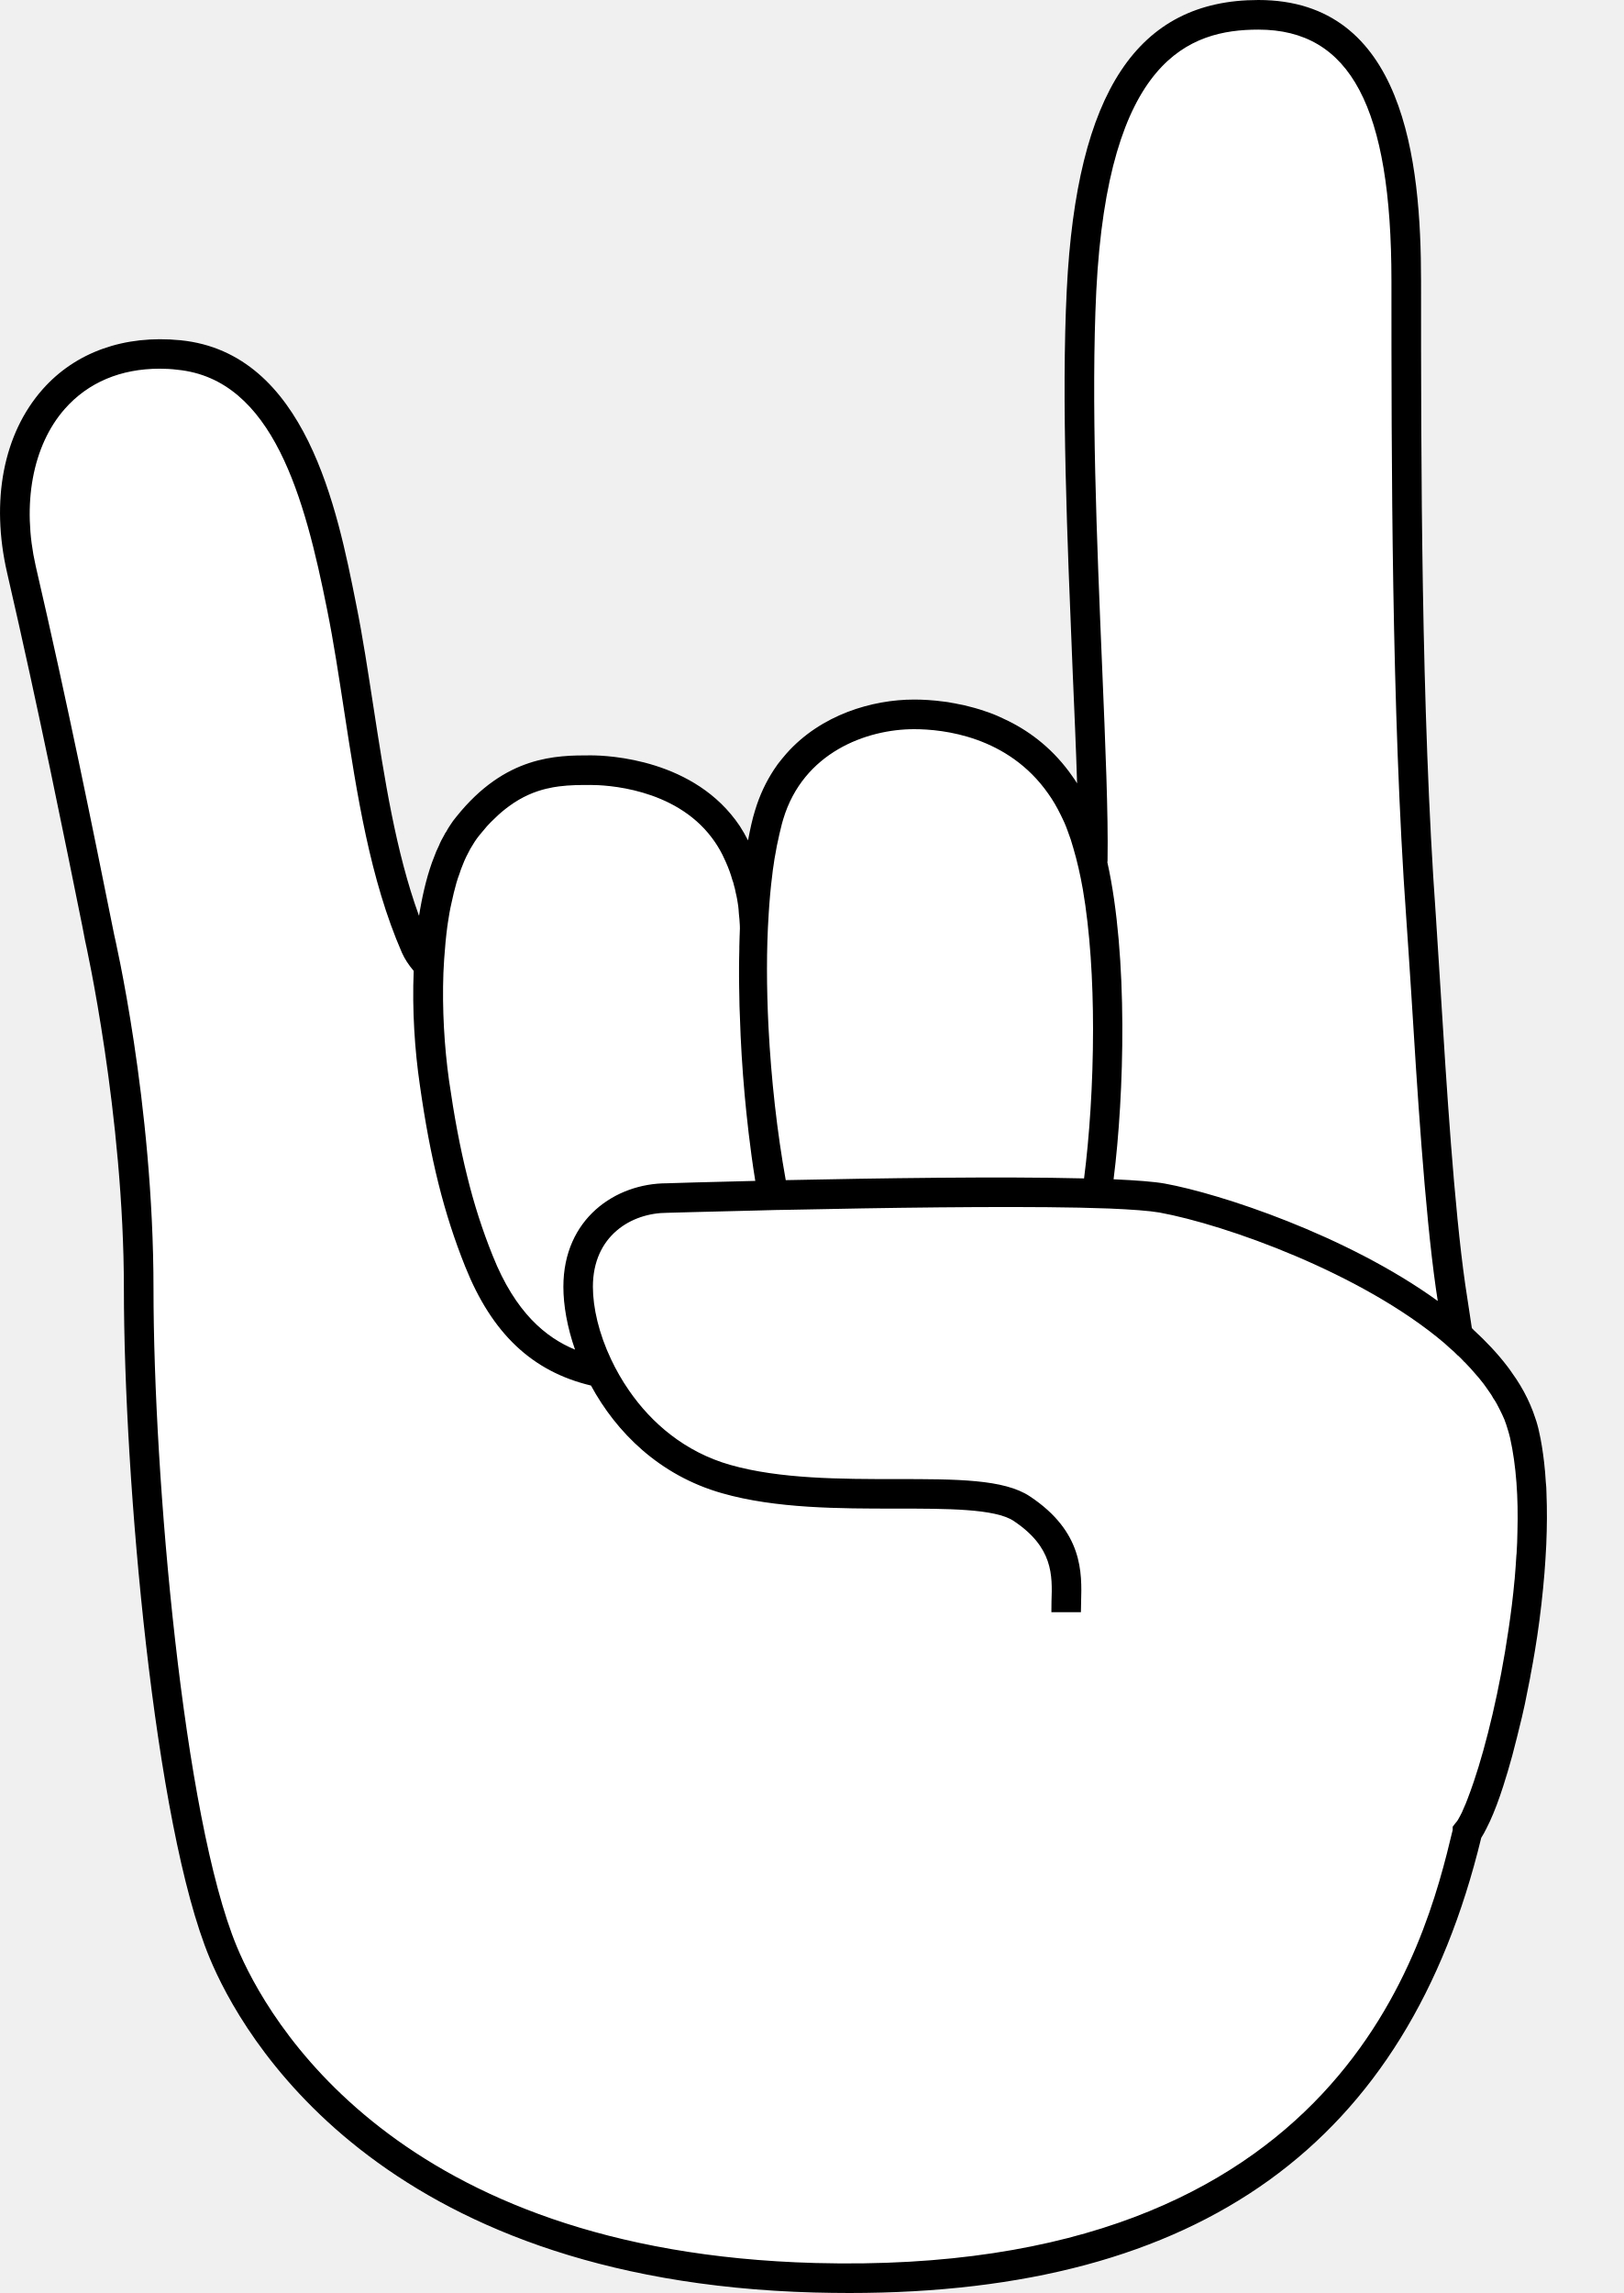
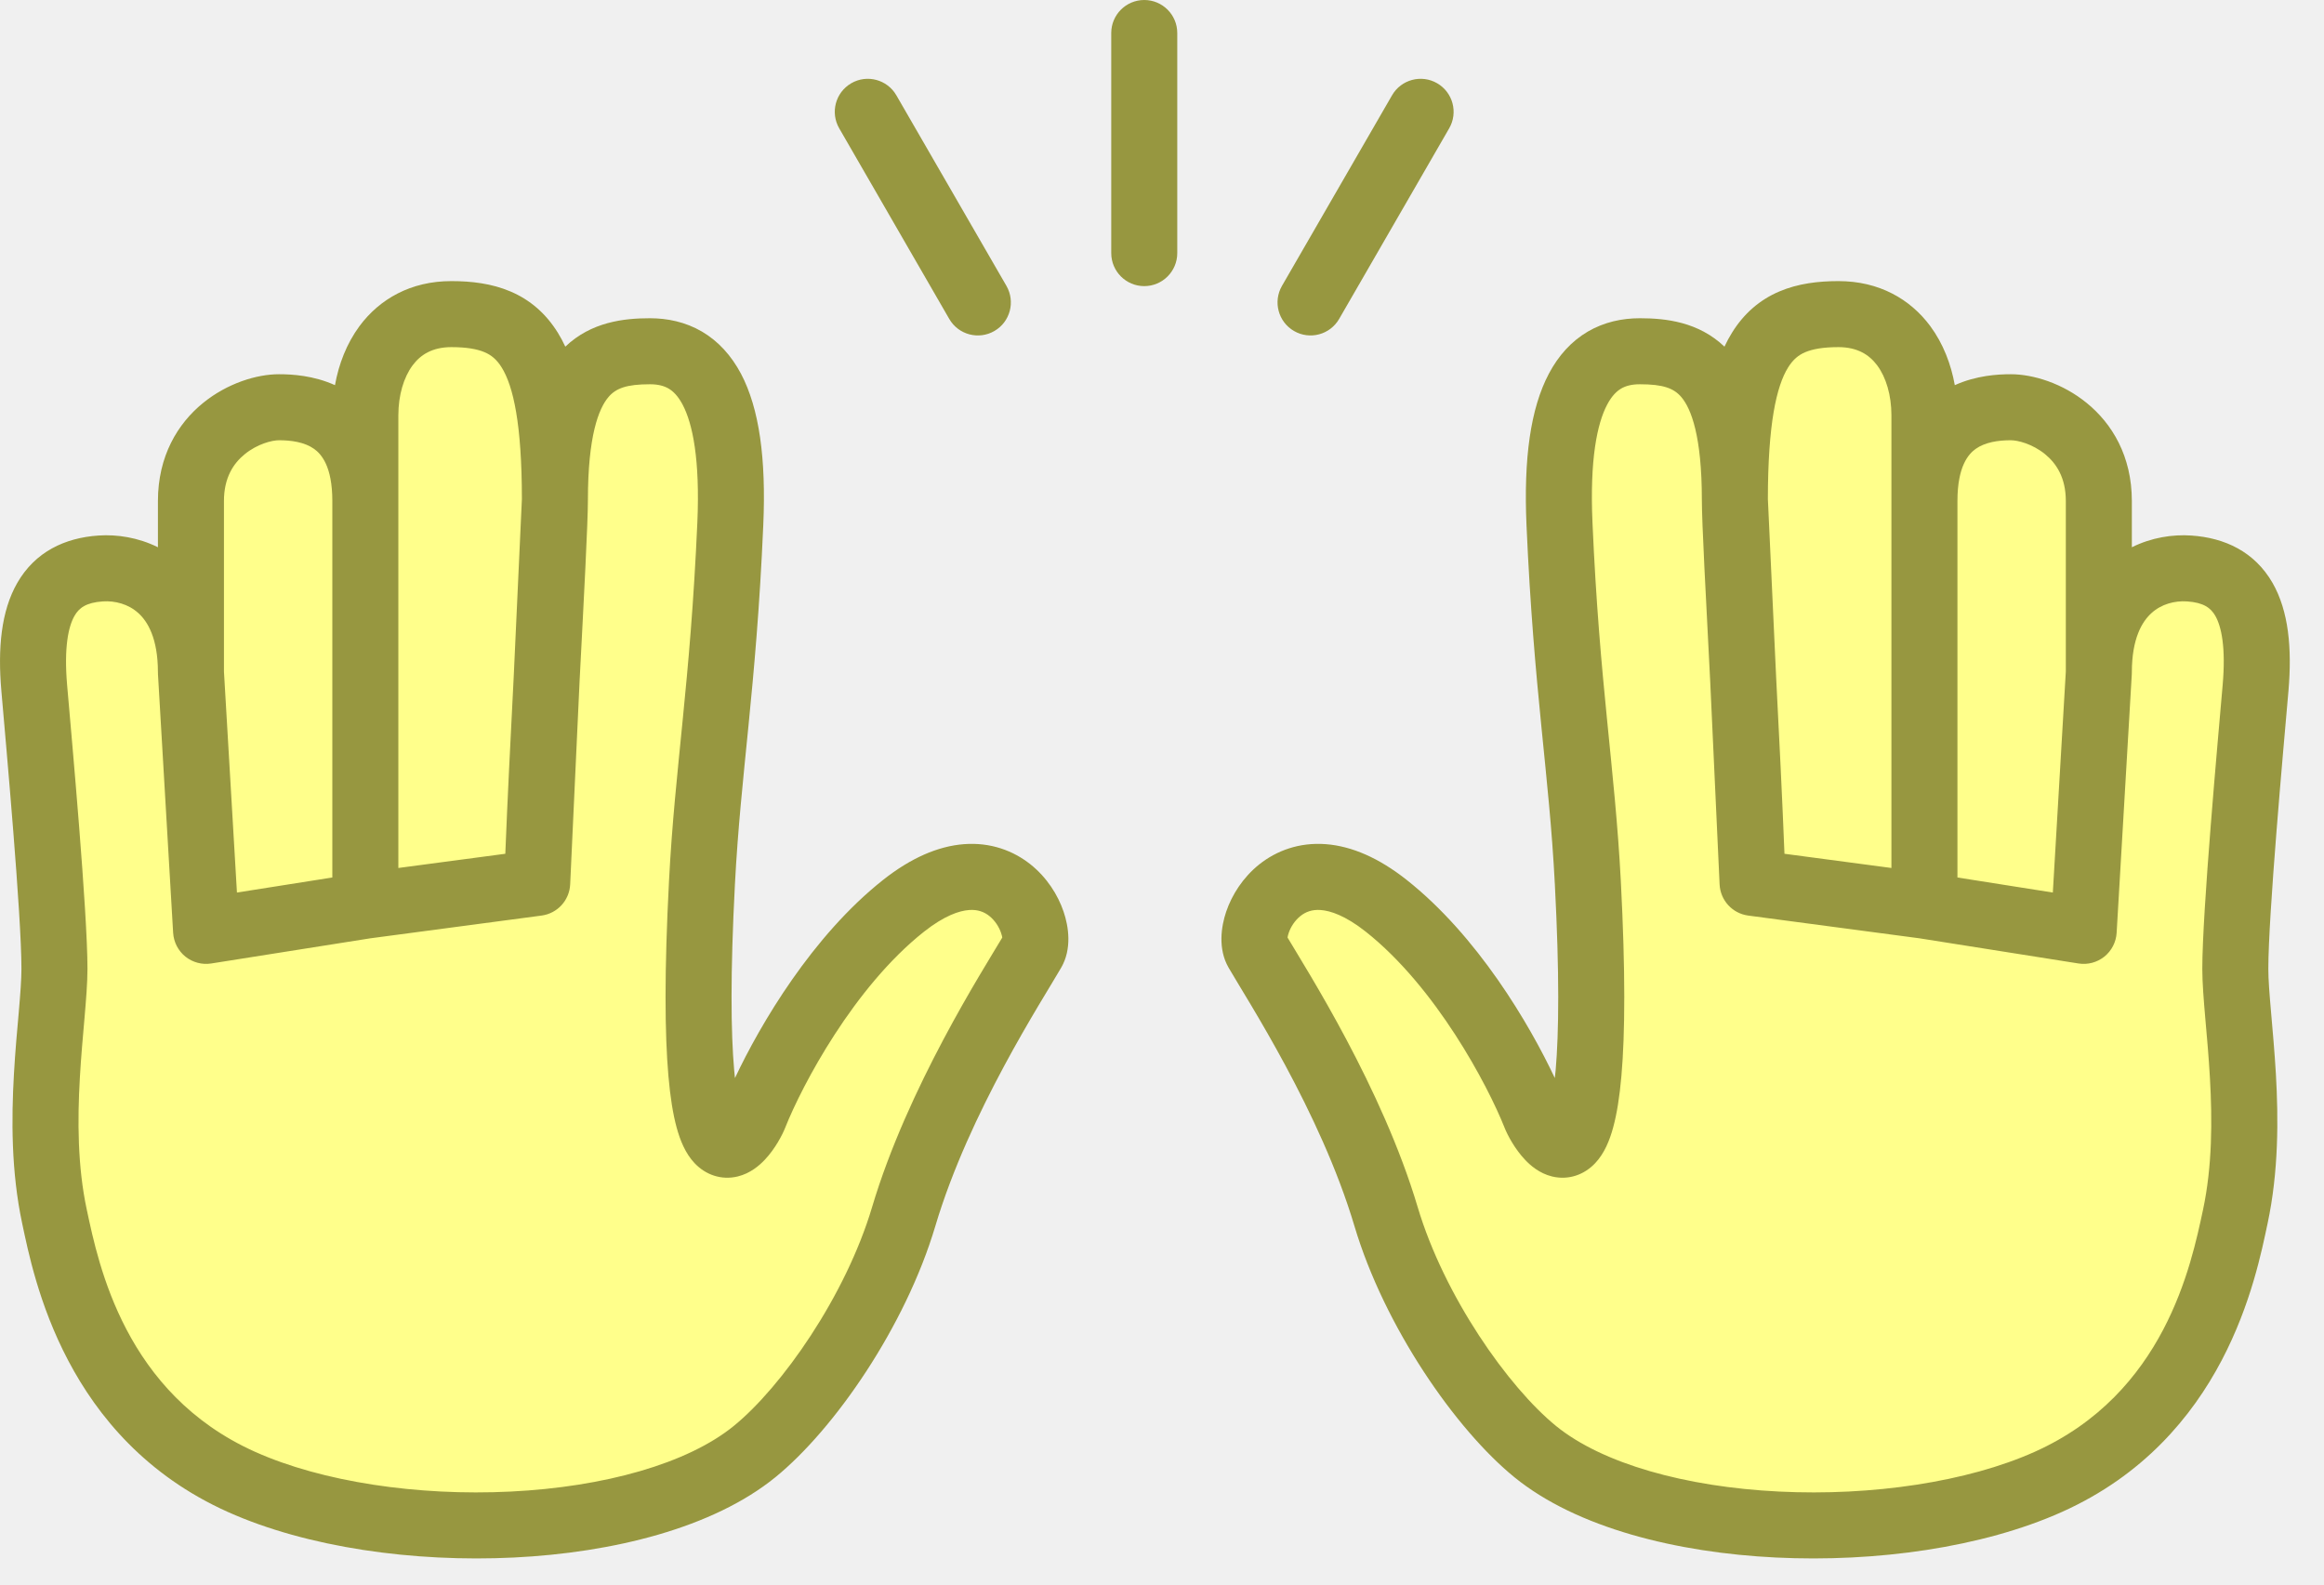
- <svg xmlns="http://www.w3.org/2000/svg" width="17" height="24" viewBox="0 0 17 24" fill="none">
-   <g>
-     <path d="M16.187 15.626C16.195 15.799 16.193 15.98 16.186 16.165C16.195 15.985 16.195 15.804 16.187 15.626ZM4.383 9.58C4.383 9.58 4.384 9.58 4.384 9.584C4.392 9.537 4.4 9.491 4.409 9.443C4.398 9.489 4.391 9.534 4.383 9.58ZM4.409 9.443C4.428 9.35 4.449 9.255 4.476 9.164C4.449 9.254 4.426 9.347 4.409 9.443Z" fill="white" />
-     <path d="M16.188 16.165C16.183 16.264 16.177 16.365 16.169 16.465C16.151 16.684 16.126 16.904 16.094 17.12C16.086 17.174 16.077 17.227 16.069 17.278C16.055 17.363 16.04 17.448 16.024 17.53C16.024 17.543 16.019 17.554 16.018 17.565C16.001 17.653 15.982 17.744 15.964 17.835C15.953 17.88 15.944 17.927 15.933 17.973C15.9 18.111 15.866 18.247 15.831 18.379C15.801 18.489 15.77 18.594 15.738 18.693C15.693 18.834 15.645 18.961 15.598 19.063C15.586 19.089 15.573 19.116 15.561 19.139C15.543 19.176 15.524 19.209 15.507 19.236C14.731 22.439 12.566 24 8.892 24C8.771 24 8.649 23.998 8.525 23.995C3.95 23.87 2.523 21.285 2.195 20.494C1.616 19.105 1.297 15.473 1.297 13.493C1.297 11.665 0.896 9.866 0.891 9.847L0.862 9.696C0.679 8.792 0.405 7.426 0.074 5.994C-0.099 5.24 0.035 4.541 0.445 4.076C0.789 3.686 1.302 3.503 1.888 3.561C3.204 3.692 3.532 5.335 3.727 6.316C3.799 6.669 3.854 7.041 3.91 7.401C4.025 8.144 4.142 8.911 4.385 9.581C4.385 9.581 4.386 9.582 4.387 9.584C4.395 9.538 4.402 9.491 4.412 9.443C4.43 9.35 4.452 9.256 4.478 9.165C4.492 9.118 4.506 9.073 4.522 9.028C4.536 8.99 4.551 8.951 4.566 8.914C4.576 8.892 4.585 8.871 4.596 8.849C4.602 8.832 4.611 8.815 4.619 8.798C4.632 8.775 4.644 8.751 4.656 8.73C4.659 8.722 4.664 8.714 4.67 8.708C4.683 8.683 4.697 8.66 4.712 8.638C4.732 8.606 4.754 8.576 4.777 8.549C5.291 7.906 5.827 7.906 6.183 7.906C6.37 7.906 7.276 7.945 7.745 8.646C7.776 8.694 7.805 8.744 7.831 8.796C7.853 8.679 7.876 8.573 7.904 8.484C7.952 8.323 8.02 8.182 8.101 8.058C8.115 8.038 8.129 8.018 8.143 7.997C8.172 7.959 8.203 7.922 8.234 7.886C8.596 7.479 9.133 7.322 9.57 7.322C9.655 7.322 9.763 7.327 9.887 7.344C9.912 7.347 9.937 7.35 9.962 7.356C9.985 7.36 10.008 7.363 10.031 7.369C10.069 7.375 10.106 7.384 10.143 7.394C10.181 7.403 10.22 7.414 10.259 7.426C10.318 7.445 10.378 7.465 10.438 7.491C10.457 7.499 10.477 7.508 10.497 7.518C10.517 7.527 10.537 7.536 10.558 7.547C10.798 7.666 11.036 7.85 11.228 8.127C11.245 8.151 11.261 8.174 11.276 8.199C11.265 7.843 11.247 7.432 11.228 6.988C11.174 5.672 11.11 4.181 11.168 3.03C11.271 0.963 11.909 0 13.174 0C14.7 0 14.877 1.678 14.877 2.941C14.877 4.833 14.877 7.425 15.032 9.587C15.047 9.809 15.064 10.083 15.083 10.386C15.142 11.332 15.222 12.626 15.34 13.447C15.358 13.567 15.382 13.722 15.409 13.902C15.416 13.906 15.422 13.913 15.426 13.919C15.558 14.04 15.677 14.166 15.778 14.298C15.796 14.321 15.812 14.343 15.827 14.366C15.891 14.454 15.945 14.544 15.99 14.637C16.001 14.66 16.012 14.684 16.021 14.705C16.041 14.75 16.058 14.797 16.073 14.843C16.081 14.866 16.089 14.889 16.095 14.913C16.101 14.936 16.108 14.959 16.112 14.982C16.136 15.085 16.152 15.193 16.165 15.303C16.173 15.371 16.179 15.441 16.183 15.512C16.187 15.549 16.19 15.588 16.19 15.626C16.197 15.8 16.196 15.981 16.188 16.165Z" fill="white" />
-     <path d="M16.19 15.626C16.19 15.588 16.187 15.549 16.183 15.512C16.179 15.441 16.173 15.371 16.165 15.303C16.152 15.193 16.136 15.085 16.112 14.982C16.108 14.959 16.101 14.936 16.095 14.913C16.089 14.889 16.081 14.866 16.073 14.843C16.058 14.797 16.041 14.75 16.021 14.705C16.012 14.684 16.001 14.66 15.99 14.637C15.945 14.544 15.891 14.454 15.827 14.366C15.812 14.343 15.796 14.321 15.778 14.298C15.677 14.166 15.558 14.04 15.426 13.919C15.422 13.913 15.416 13.906 15.409 13.902C15.382 13.722 15.358 13.567 15.34 13.447C15.222 12.626 15.142 11.332 15.083 10.386C15.064 10.083 15.047 9.809 15.032 9.587C14.877 7.425 14.877 4.833 14.877 2.941C14.877 1.678 14.7 0 13.174 0C11.909 0 11.271 0.963 11.168 3.03C11.11 4.181 11.174 5.672 11.228 6.988C11.247 7.432 11.265 7.843 11.276 8.199C11.261 8.174 11.245 8.151 11.228 8.127C11.036 7.85 10.798 7.666 10.558 7.547C10.537 7.536 10.517 7.527 10.497 7.518C10.477 7.508 10.457 7.499 10.438 7.491C10.378 7.465 10.318 7.445 10.259 7.426C10.22 7.414 10.181 7.403 10.143 7.394C10.106 7.384 10.069 7.375 10.031 7.369C10.008 7.363 9.985 7.36 9.962 7.356C9.937 7.35 9.912 7.347 9.887 7.344C9.763 7.327 9.655 7.322 9.57 7.322C9.133 7.322 8.596 7.479 8.234 7.886C8.203 7.922 8.172 7.959 8.143 7.997C8.129 8.018 8.115 8.038 8.101 8.058C8.02 8.182 7.952 8.323 7.904 8.484C7.876 8.573 7.853 8.679 7.831 8.796C7.805 8.744 7.776 8.694 7.745 8.646C7.276 7.945 6.37 7.906 6.183 7.906C5.827 7.906 5.291 7.906 4.777 8.549C4.754 8.576 4.732 8.606 4.712 8.638C4.697 8.66 4.683 8.683 4.67 8.708C4.664 8.714 4.659 8.722 4.656 8.73C4.644 8.751 4.632 8.775 4.619 8.798C4.611 8.815 4.602 8.832 4.596 8.849C4.585 8.871 4.576 8.892 4.566 8.914C4.551 8.951 4.536 8.99 4.522 9.028C4.506 9.073 4.492 9.118 4.478 9.165C4.452 9.256 4.43 9.35 4.412 9.443C4.402 9.491 4.395 9.538 4.387 9.584C4.387 9.584 4.386 9.583 4.385 9.581C4.142 8.911 4.025 8.144 3.91 7.401C3.854 7.041 3.799 6.669 3.727 6.316C3.532 5.335 3.204 3.692 1.888 3.561C1.302 3.503 0.789 3.686 0.445 4.076C0.035 4.541 -0.099 5.24 0.074 5.994C0.405 7.426 0.679 8.792 0.862 9.696L0.891 9.847C0.896 9.866 1.297 11.665 1.297 13.493C1.297 15.473 1.616 19.105 2.195 20.494C2.523 21.285 3.95 23.87 8.525 23.995C8.649 23.998 8.771 24 8.892 24C12.566 24 14.731 22.439 15.507 19.236C15.524 19.209 15.543 19.176 15.561 19.139C15.573 19.116 15.586 19.089 15.598 19.063C15.645 18.961 15.693 18.834 15.738 18.693C15.77 18.594 15.801 18.489 15.831 18.379C15.866 18.247 15.9 18.111 15.933 17.973C15.944 17.927 15.953 17.88 15.964 17.835C15.982 17.744 16.001 17.653 16.018 17.565C16.019 17.554 16.023 17.543 16.024 17.53C16.04 17.448 16.055 17.363 16.069 17.278C16.077 17.227 16.086 17.174 16.094 17.12C16.126 16.904 16.151 16.684 16.169 16.465C16.177 16.365 16.183 16.264 16.188 16.165C16.196 15.981 16.197 15.8 16.19 15.626ZM11.477 3.045C11.6 0.621 12.448 0.31 13.174 0.31C14.137 0.31 14.567 1.121 14.567 2.941C14.567 4.762 14.567 7.437 14.722 9.609C14.738 9.83 14.755 10.103 14.775 10.406C14.834 11.357 14.914 12.659 15.033 13.492C15.039 13.53 15.046 13.572 15.052 13.617C14.095 12.925 12.768 12.492 12.194 12.388C12.083 12.368 11.897 12.354 11.658 12.343C11.77 11.456 11.812 10.011 11.593 9.025C11.595 9.016 11.595 9.007 11.595 8.999C11.603 8.531 11.573 7.81 11.538 6.976C11.483 5.666 11.421 4.183 11.477 3.045ZM8.047 9.572V9.569C8.056 9.425 8.068 9.287 8.085 9.157C8.088 9.123 8.093 9.09 8.098 9.059C8.104 9.011 8.112 8.965 8.121 8.92C8.129 8.875 8.136 8.83 8.147 8.789C8.155 8.748 8.164 8.71 8.174 8.671C8.181 8.637 8.191 8.604 8.2 8.573C8.409 7.878 9.068 7.632 9.57 7.632C9.876 7.632 10.553 7.706 10.974 8.307C11.022 8.374 11.065 8.448 11.104 8.528C11.118 8.555 11.13 8.583 11.143 8.61C11.155 8.638 11.168 8.669 11.178 8.699C11.2 8.756 11.22 8.815 11.237 8.878C11.276 9.01 11.309 9.154 11.336 9.307C11.412 9.748 11.443 10.265 11.443 10.772C11.443 11.348 11.404 11.909 11.349 12.334C10.476 12.312 9.18 12.332 8.226 12.352C8.136 11.855 8.073 11.295 8.045 10.744C8.025 10.337 8.023 9.937 8.047 9.572ZM4.642 10.182C4.644 10.134 4.647 10.086 4.65 10.038C4.658 9.919 4.669 9.802 4.684 9.689C4.686 9.682 4.687 9.676 4.687 9.669C4.698 9.595 4.71 9.522 4.726 9.454C4.734 9.417 4.743 9.38 4.751 9.344C4.768 9.275 4.786 9.208 4.81 9.146C4.82 9.114 4.831 9.083 4.844 9.053C4.856 9.022 4.868 8.993 4.882 8.965C4.896 8.937 4.91 8.911 4.924 8.884C4.954 8.832 4.984 8.785 5.019 8.742C5.045 8.71 5.071 8.679 5.097 8.649C5.124 8.62 5.15 8.592 5.176 8.569C5.229 8.516 5.28 8.474 5.331 8.437C5.466 8.338 5.598 8.284 5.724 8.254H5.726C5.768 8.244 5.81 8.236 5.851 8.231C5.966 8.216 6.076 8.216 6.183 8.216C6.336 8.216 7.059 8.245 7.452 8.768C7.494 8.823 7.531 8.883 7.564 8.948C7.576 8.973 7.587 8.997 7.598 9.021C7.627 9.086 7.65 9.148 7.667 9.21C7.675 9.228 7.68 9.248 7.684 9.267C7.692 9.292 7.697 9.315 7.701 9.338C7.708 9.363 7.712 9.388 7.717 9.412C7.72 9.436 7.725 9.457 7.728 9.48C7.731 9.507 7.734 9.535 7.735 9.561C7.74 9.601 7.743 9.642 7.745 9.682C7.745 9.691 7.746 9.7 7.746 9.71C7.745 9.711 7.745 9.714 7.746 9.716C7.743 9.779 7.742 9.844 7.74 9.911V9.936C7.739 9.996 7.737 10.056 7.737 10.118V10.223C7.737 10.292 7.739 10.36 7.74 10.429C7.74 10.499 7.743 10.569 7.746 10.64C7.754 10.909 7.771 11.185 7.796 11.462C7.816 11.68 7.85 12.007 7.907 12.36C7.392 12.372 7.031 12.383 6.982 12.385C6.443 12.385 5.898 12.756 5.898 13.468C5.898 13.663 5.938 13.891 6.02 14.126C5.717 14.001 5.396 13.741 5.158 13.143C5.051 12.877 4.963 12.606 4.89 12.307C4.816 12.01 4.755 11.685 4.701 11.31C4.652 10.96 4.628 10.564 4.642 10.182ZM15.886 16.03C15.885 16.106 15.882 16.184 15.877 16.261C15.877 16.266 15.875 16.272 15.875 16.278C15.871 16.357 15.864 16.436 15.858 16.515C15.857 16.524 15.857 16.534 15.855 16.543C15.84 16.713 15.818 16.885 15.793 17.054C15.793 17.057 15.793 17.058 15.792 17.06C15.702 17.678 15.56 18.26 15.43 18.645C15.406 18.715 15.383 18.78 15.361 18.836C15.351 18.865 15.338 18.893 15.327 18.918C15.312 18.955 15.298 18.986 15.283 19.012C15.268 19.041 15.255 19.063 15.241 19.077C15.241 19.079 15.238 19.082 15.236 19.083L15.208 19.12V19.154C14.925 20.336 14.066 23.836 8.534 23.686C4.145 23.567 2.791 21.122 2.48 20.376C1.918 19.023 1.607 15.448 1.607 13.493C1.607 11.538 1.198 9.798 1.195 9.782L1.165 9.634C0.983 8.73 0.707 7.361 0.374 5.925C0.227 5.279 0.34 4.664 0.678 4.28C0.922 4.003 1.263 3.859 1.672 3.859C1.732 3.859 1.794 3.862 1.857 3.87C2.86 3.969 3.192 5.217 3.424 6.378C3.494 6.723 3.549 7.092 3.604 7.448C3.737 8.312 3.873 9.203 4.207 9.97C4.237 10.038 4.279 10.101 4.331 10.162C4.314 10.573 4.342 10.993 4.395 11.354C4.505 12.131 4.647 12.7 4.871 13.259C5.15 13.956 5.57 14.355 6.187 14.502C6.451 14.989 6.901 15.442 7.559 15.629C8.121 15.79 8.79 15.79 9.381 15.79C9.914 15.79 10.418 15.79 10.612 15.919C11.025 16.195 11.018 16.484 11.008 16.763C11.008 16.8 11.007 16.838 11.007 16.874H11.316C11.316 16.842 11.318 16.806 11.318 16.77C11.327 16.459 11.339 16.032 10.782 15.662C10.511 15.481 10.013 15.481 9.381 15.481C8.811 15.481 8.164 15.481 7.643 15.332C7.17 15.197 6.819 14.894 6.584 14.552C6.511 14.447 6.449 14.337 6.398 14.229C6.269 13.958 6.207 13.685 6.207 13.468C6.207 12.936 6.608 12.694 6.986 12.694C6.999 12.694 7.393 12.682 7.96 12.669C8.064 12.666 8.172 12.663 8.285 12.662C9.222 12.642 10.462 12.623 11.301 12.64C11.412 12.643 11.516 12.646 11.612 12.649C11.849 12.659 12.033 12.673 12.138 12.691C12.827 12.817 14.256 13.324 15.121 14.058C15.14 14.075 15.159 14.092 15.177 14.109C15.207 14.134 15.235 14.159 15.262 14.188H15.264C15.287 14.21 15.31 14.232 15.33 14.255C15.335 14.258 15.338 14.261 15.34 14.264C15.36 14.284 15.378 14.303 15.396 14.323C15.417 14.346 15.437 14.369 15.457 14.393C15.476 14.413 15.491 14.433 15.507 14.453C15.524 14.473 15.538 14.492 15.552 14.512C15.567 14.532 15.581 14.552 15.594 14.572C15.609 14.592 15.621 14.612 15.632 14.633C15.659 14.671 15.68 14.711 15.7 14.752C15.719 14.789 15.736 14.826 15.752 14.863C15.752 14.868 15.755 14.873 15.756 14.876C15.764 14.896 15.77 14.914 15.776 14.934C15.789 14.973 15.8 15.012 15.809 15.05C15.874 15.342 15.896 15.678 15.886 16.03Z" fill="black" />
-   </g>
+ <svg xmlns="http://www.w3.org/2000/svg" width="44" height="30" viewBox="0 0 44 30" fill="none">
+   <path d="M21.039 4.792V0.625C21.039 0.28 21.319 0 21.664 0C22.009 0 22.289 0.28 22.289 0.625V4.792C22.289 5.137 22.009 5.417 21.664 5.417C21.319 5.417 21.039 5.137 21.039 4.792Z" fill="#979740" />
+   <path d="M24.271 5.413L26.355 1.805C26.527 1.506 26.91 1.403 27.209 1.576C27.508 1.749 27.61 2.131 27.437 2.43L25.354 6.038C25.181 6.337 24.799 6.44 24.5 6.267C24.201 6.095 24.099 5.712 24.271 5.413Z" fill="#979740" />
+   <path d="M19.055 5.413L16.971 1.805C16.799 1.506 16.416 1.403 16.117 1.576C15.818 1.749 15.716 2.131 15.889 2.43L17.972 6.038C18.144 6.337 18.527 6.44 18.826 6.267C19.125 6.095 19.227 5.712 19.055 5.413Z" fill="#979740" />
+   <path d="M29.066 27.482C28.057 26.661 26.778 24.832 26.242 23.032C25.572 20.782 24.124 18.566 23.802 18.007C23.516 17.511 24.424 15.711 26.242 17.147C27.697 18.295 28.731 20.273 29.066 21.118C29.201 21.46 30.416 23.507 30.062 16.714C29.951 14.566 29.661 13.027 29.525 9.915C29.419 7.473 30.062 6.65 31.047 6.65C32.033 6.65 32.846 6.97 32.846 9.461C32.846 6.593 33.461 5.947 34.808 5.947C35.931 5.947 36.435 6.905 36.435 7.861V9.485C36.435 7.861 37.515 7.71 38.07 7.71C38.625 7.71 39.737 8.192 39.737 9.485V12.728C39.737 11.168 40.712 10.713 41.446 10.762C42.403 10.826 42.836 11.504 42.704 13.027C42.61 14.113 42.321 17.291 42.321 18.342C42.321 19.284 42.704 21.237 42.321 23.032C42.1 24.068 41.556 26.812 38.78 28.056C36.005 29.3 31.124 29.157 29.066 27.482Z" fill="#FFFF8B" />
+   <path d="M41.696 18.342C41.696 17.256 41.989 14.035 42.081 12.973C42.144 12.254 42.057 11.86 41.942 11.659C41.857 11.512 41.724 11.407 41.405 11.386C41.174 11.371 40.922 11.436 40.735 11.606C40.559 11.764 40.362 12.083 40.362 12.728L40.361 12.765L40.074 17.66C40.064 17.837 39.979 18 39.842 18.111C39.704 18.221 39.527 18.269 39.352 18.241L36.344 17.765L33.099 17.334C32.799 17.294 32.571 17.046 32.557 16.743L32.378 12.875L32.376 12.842C32.297 11.301 32.221 9.896 32.221 9.461C32.221 8.249 32.016 7.737 31.836 7.522C31.693 7.35 31.488 7.275 31.047 7.275C30.889 7.275 30.778 7.307 30.694 7.356C30.612 7.404 30.518 7.491 30.429 7.659C30.237 8.021 30.098 8.7 30.15 9.887C30.217 11.427 30.322 12.577 30.425 13.614C30.527 14.65 30.63 15.59 30.687 16.682C30.776 18.392 30.768 19.571 30.698 20.371C30.663 20.77 30.611 21.093 30.541 21.348C30.475 21.59 30.376 21.836 30.203 22.02C29.994 22.242 29.697 22.348 29.387 22.274C29.142 22.215 28.97 22.059 28.876 21.96C28.679 21.753 28.539 21.486 28.485 21.348C28.167 20.547 27.185 18.687 25.855 17.637C25.467 17.331 25.184 17.242 25.006 17.229C24.839 17.216 24.717 17.266 24.622 17.342C24.516 17.426 24.438 17.547 24.399 17.662C24.385 17.703 24.379 17.732 24.377 17.75C24.737 18.359 26.167 20.59 26.841 22.854C27.344 24.541 28.556 26.261 29.46 26.997C30.336 27.71 31.911 28.152 33.684 28.239C35.441 28.326 37.251 28.057 38.524 27.486C40.984 26.383 41.485 23.954 41.71 22.902C41.884 22.085 41.887 21.212 41.84 20.403C41.817 20 41.783 19.622 41.752 19.274C41.723 18.936 41.696 18.609 41.696 18.342ZM35.81 7.862C35.81 7.482 35.709 7.144 35.541 6.918C35.389 6.714 35.166 6.573 34.808 6.572C34.515 6.572 34.318 6.609 34.178 6.668C34.053 6.721 33.949 6.804 33.853 6.958C33.633 7.313 33.472 8.027 33.471 9.448L33.627 12.814C33.685 13.936 33.745 15.153 33.785 16.164L35.81 16.433V7.862ZM37.06 16.613L38.866 16.898L39.112 12.713V9.485C39.112 9.042 38.931 8.771 38.718 8.598C38.48 8.404 38.202 8.335 38.07 8.335C37.831 8.335 37.584 8.372 37.406 8.498C37.269 8.596 37.06 8.826 37.06 9.485V16.613ZM40.362 10.361C40.736 10.175 41.136 10.115 41.488 10.139C42.126 10.182 42.687 10.448 43.026 11.036C43.332 11.571 43.396 12.277 43.327 13.081C43.23 14.191 42.946 17.327 42.946 18.342C42.946 18.545 42.967 18.816 42.998 19.166C43.027 19.505 43.064 19.905 43.089 20.331C43.138 21.183 43.141 22.184 42.932 23.163C42.715 24.181 42.127 27.241 39.036 28.626C37.534 29.299 35.515 29.581 33.623 29.488C31.748 29.396 29.853 28.929 28.671 27.967C27.559 27.061 26.213 25.122 25.643 23.211C25 21.052 23.608 18.922 23.26 18.319C23.056 17.964 23.12 17.542 23.215 17.261C23.323 16.944 23.531 16.612 23.844 16.363C24.167 16.107 24.596 15.944 25.101 15.982C25.596 16.02 26.108 16.245 26.629 16.656C27.971 17.715 28.955 19.385 29.437 20.41C29.442 20.363 29.448 20.314 29.453 20.262C29.515 19.546 29.526 18.433 29.438 16.747C29.384 15.691 29.285 14.787 29.181 13.738C29.077 12.69 28.97 11.514 28.901 9.942C28.846 8.687 28.975 7.735 29.325 7.074C29.506 6.732 29.751 6.46 30.063 6.277C30.374 6.096 30.713 6.025 31.047 6.025C31.542 6.025 32.158 6.095 32.649 6.563C32.692 6.47 32.739 6.383 32.791 6.3C33.017 5.934 33.319 5.675 33.688 5.518C34.043 5.367 34.428 5.322 34.808 5.322C35.573 5.322 36.164 5.66 36.545 6.173C36.791 6.506 36.939 6.896 37.01 7.292C37.416 7.109 37.822 7.085 38.07 7.085C38.494 7.085 39.05 7.257 39.506 7.628C39.987 8.018 40.362 8.635 40.362 9.485V10.361Z" fill="#979740" />
+   <path d="M14.286 27.482C15.295 26.661 16.574 24.832 17.11 23.032C17.78 20.782 19.229 18.566 19.55 18.007C19.836 17.511 18.928 15.711 17.11 17.147C15.655 18.295 14.621 20.273 14.286 21.118C14.151 21.46 12.936 23.507 13.29 16.714C13.401 14.566 13.691 13.027 13.827 9.915C13.934 7.473 13.29 6.65 12.305 6.65C11.319 6.65 10.506 6.97 10.506 9.461C10.506 6.593 9.892 5.947 8.544 5.947C7.421 5.947 6.917 6.905 6.917 7.861V9.485C6.917 7.861 5.837 7.71 5.282 7.71C4.727 7.71 3.615 8.192 3.615 9.485V12.728C3.615 11.168 2.641 10.713 1.906 10.762C0.949 10.826 0.516 11.504 0.648 13.027C0.742 14.113 1.031 17.291 1.031 18.342C1.031 19.284 0.648 21.237 1.031 23.032C1.252 24.068 1.797 26.812 4.572 28.056C7.348 29.3 12.229 29.157 14.286 27.482Z" fill="#FFFF8B" />
+   <path d="M1.656 18.342C1.656 17.256 1.363 14.035 1.271 12.973C1.209 12.254 1.295 11.86 1.411 11.659C1.495 11.512 1.628 11.407 1.948 11.386C2.178 11.371 2.43 11.436 2.618 11.606C2.794 11.764 2.99 12.083 2.99 12.728L2.991 12.765L3.278 17.66C3.289 17.837 3.373 18 3.51 18.111C3.648 18.221 3.826 18.269 4 18.241L7.009 17.765L10.253 17.334C10.553 17.294 10.781 17.046 10.795 16.743L10.974 12.875L10.976 12.842C11.056 11.301 11.131 9.896 11.131 9.461C11.131 8.249 11.336 7.737 11.516 7.522C11.659 7.35 11.865 7.275 12.305 7.275C12.463 7.275 12.574 7.307 12.658 7.356C12.74 7.404 12.834 7.491 12.923 7.659C13.115 8.021 13.254 8.7 13.203 9.887C13.135 11.427 13.03 12.577 12.927 13.614C12.825 14.65 12.722 15.59 12.666 16.682C12.577 18.392 12.585 19.571 12.655 20.371C12.69 20.77 12.741 21.093 12.811 21.348C12.877 21.59 12.976 21.836 13.149 22.02C13.358 22.242 13.655 22.348 13.965 22.274C14.21 22.215 14.383 22.059 14.477 21.96C14.674 21.753 14.813 21.486 14.867 21.348C15.185 20.547 16.167 18.687 17.497 17.637C17.885 17.331 18.168 17.242 18.346 17.229C18.513 17.216 18.635 17.266 18.731 17.342C18.836 17.426 18.914 17.547 18.953 17.662C18.967 17.703 18.973 17.732 18.976 17.75C18.615 18.359 17.185 20.59 16.511 22.854C16.008 24.541 14.797 26.261 13.892 26.997C13.016 27.71 11.441 28.152 9.668 28.239C7.911 28.326 6.102 28.057 4.828 27.486C2.368 26.383 1.867 23.954 1.643 22.902C1.468 22.085 1.465 21.212 1.512 20.403C1.535 20 1.57 19.622 1.6 19.274C1.629 18.936 1.656 18.609 1.656 18.342ZM7.542 7.862C7.542 7.482 7.644 7.144 7.811 6.918C7.963 6.714 8.186 6.573 8.544 6.572C8.837 6.572 9.035 6.609 9.174 6.668C9.299 6.721 9.404 6.804 9.499 6.958C9.719 7.313 9.88 8.027 9.881 9.448L9.726 12.814C9.668 13.936 9.607 15.153 9.567 16.164L7.542 16.433V7.862ZM6.292 16.613L4.486 16.898L4.24 12.713V9.485C4.24 9.042 4.421 8.771 4.635 8.598C4.873 8.404 5.151 8.335 5.282 8.335C5.521 8.335 5.768 8.372 5.946 8.498C6.083 8.596 6.292 8.826 6.292 9.485V16.613ZM2.99 10.361C2.616 10.175 2.216 10.115 1.864 10.139C1.227 10.182 0.665 10.448 0.327 11.036C0.02 11.571 -0.044 12.277 0.026 13.081C0.122 14.191 0.406 17.327 0.406 18.342C0.406 18.545 0.385 18.816 0.355 19.166C0.325 19.505 0.288 19.905 0.264 20.331C0.215 21.183 0.211 22.184 0.42 23.163C0.637 24.181 1.226 27.241 4.316 28.626C5.818 29.299 7.837 29.581 9.729 29.488C11.604 29.396 13.499 28.929 14.681 27.967C15.794 27.061 17.14 25.122 17.709 23.211C18.352 21.052 19.745 18.922 20.092 18.319C20.297 17.964 20.233 17.542 20.137 17.261C20.03 16.944 19.821 16.612 19.508 16.363C19.185 16.107 18.757 15.944 18.252 15.982C17.757 16.02 17.244 16.245 16.723 16.656C15.382 17.715 14.398 19.385 13.915 20.41C13.91 20.363 13.904 20.314 13.9 20.262C13.837 19.546 13.826 18.433 13.914 16.747C13.969 15.691 14.067 14.787 14.171 13.738C14.275 12.69 14.383 11.514 14.451 9.942C14.506 8.687 14.377 7.735 14.028 7.074C13.846 6.732 13.601 6.46 13.289 6.277C12.978 6.096 12.639 6.025 12.305 6.025C11.81 6.025 11.194 6.095 10.703 6.563C10.66 6.47 10.613 6.383 10.562 6.3C10.335 5.934 10.034 5.675 9.664 5.518C9.309 5.367 8.925 5.322 8.544 5.322C7.779 5.322 7.188 5.66 6.807 6.173C6.561 6.506 6.413 6.896 6.342 7.292C5.937 7.109 5.531 7.085 5.282 7.085C4.858 7.085 4.303 7.257 3.846 7.628C3.365 8.018 2.99 8.635 2.99 9.485V10.361Z" fill="#979740" />
</svg>
